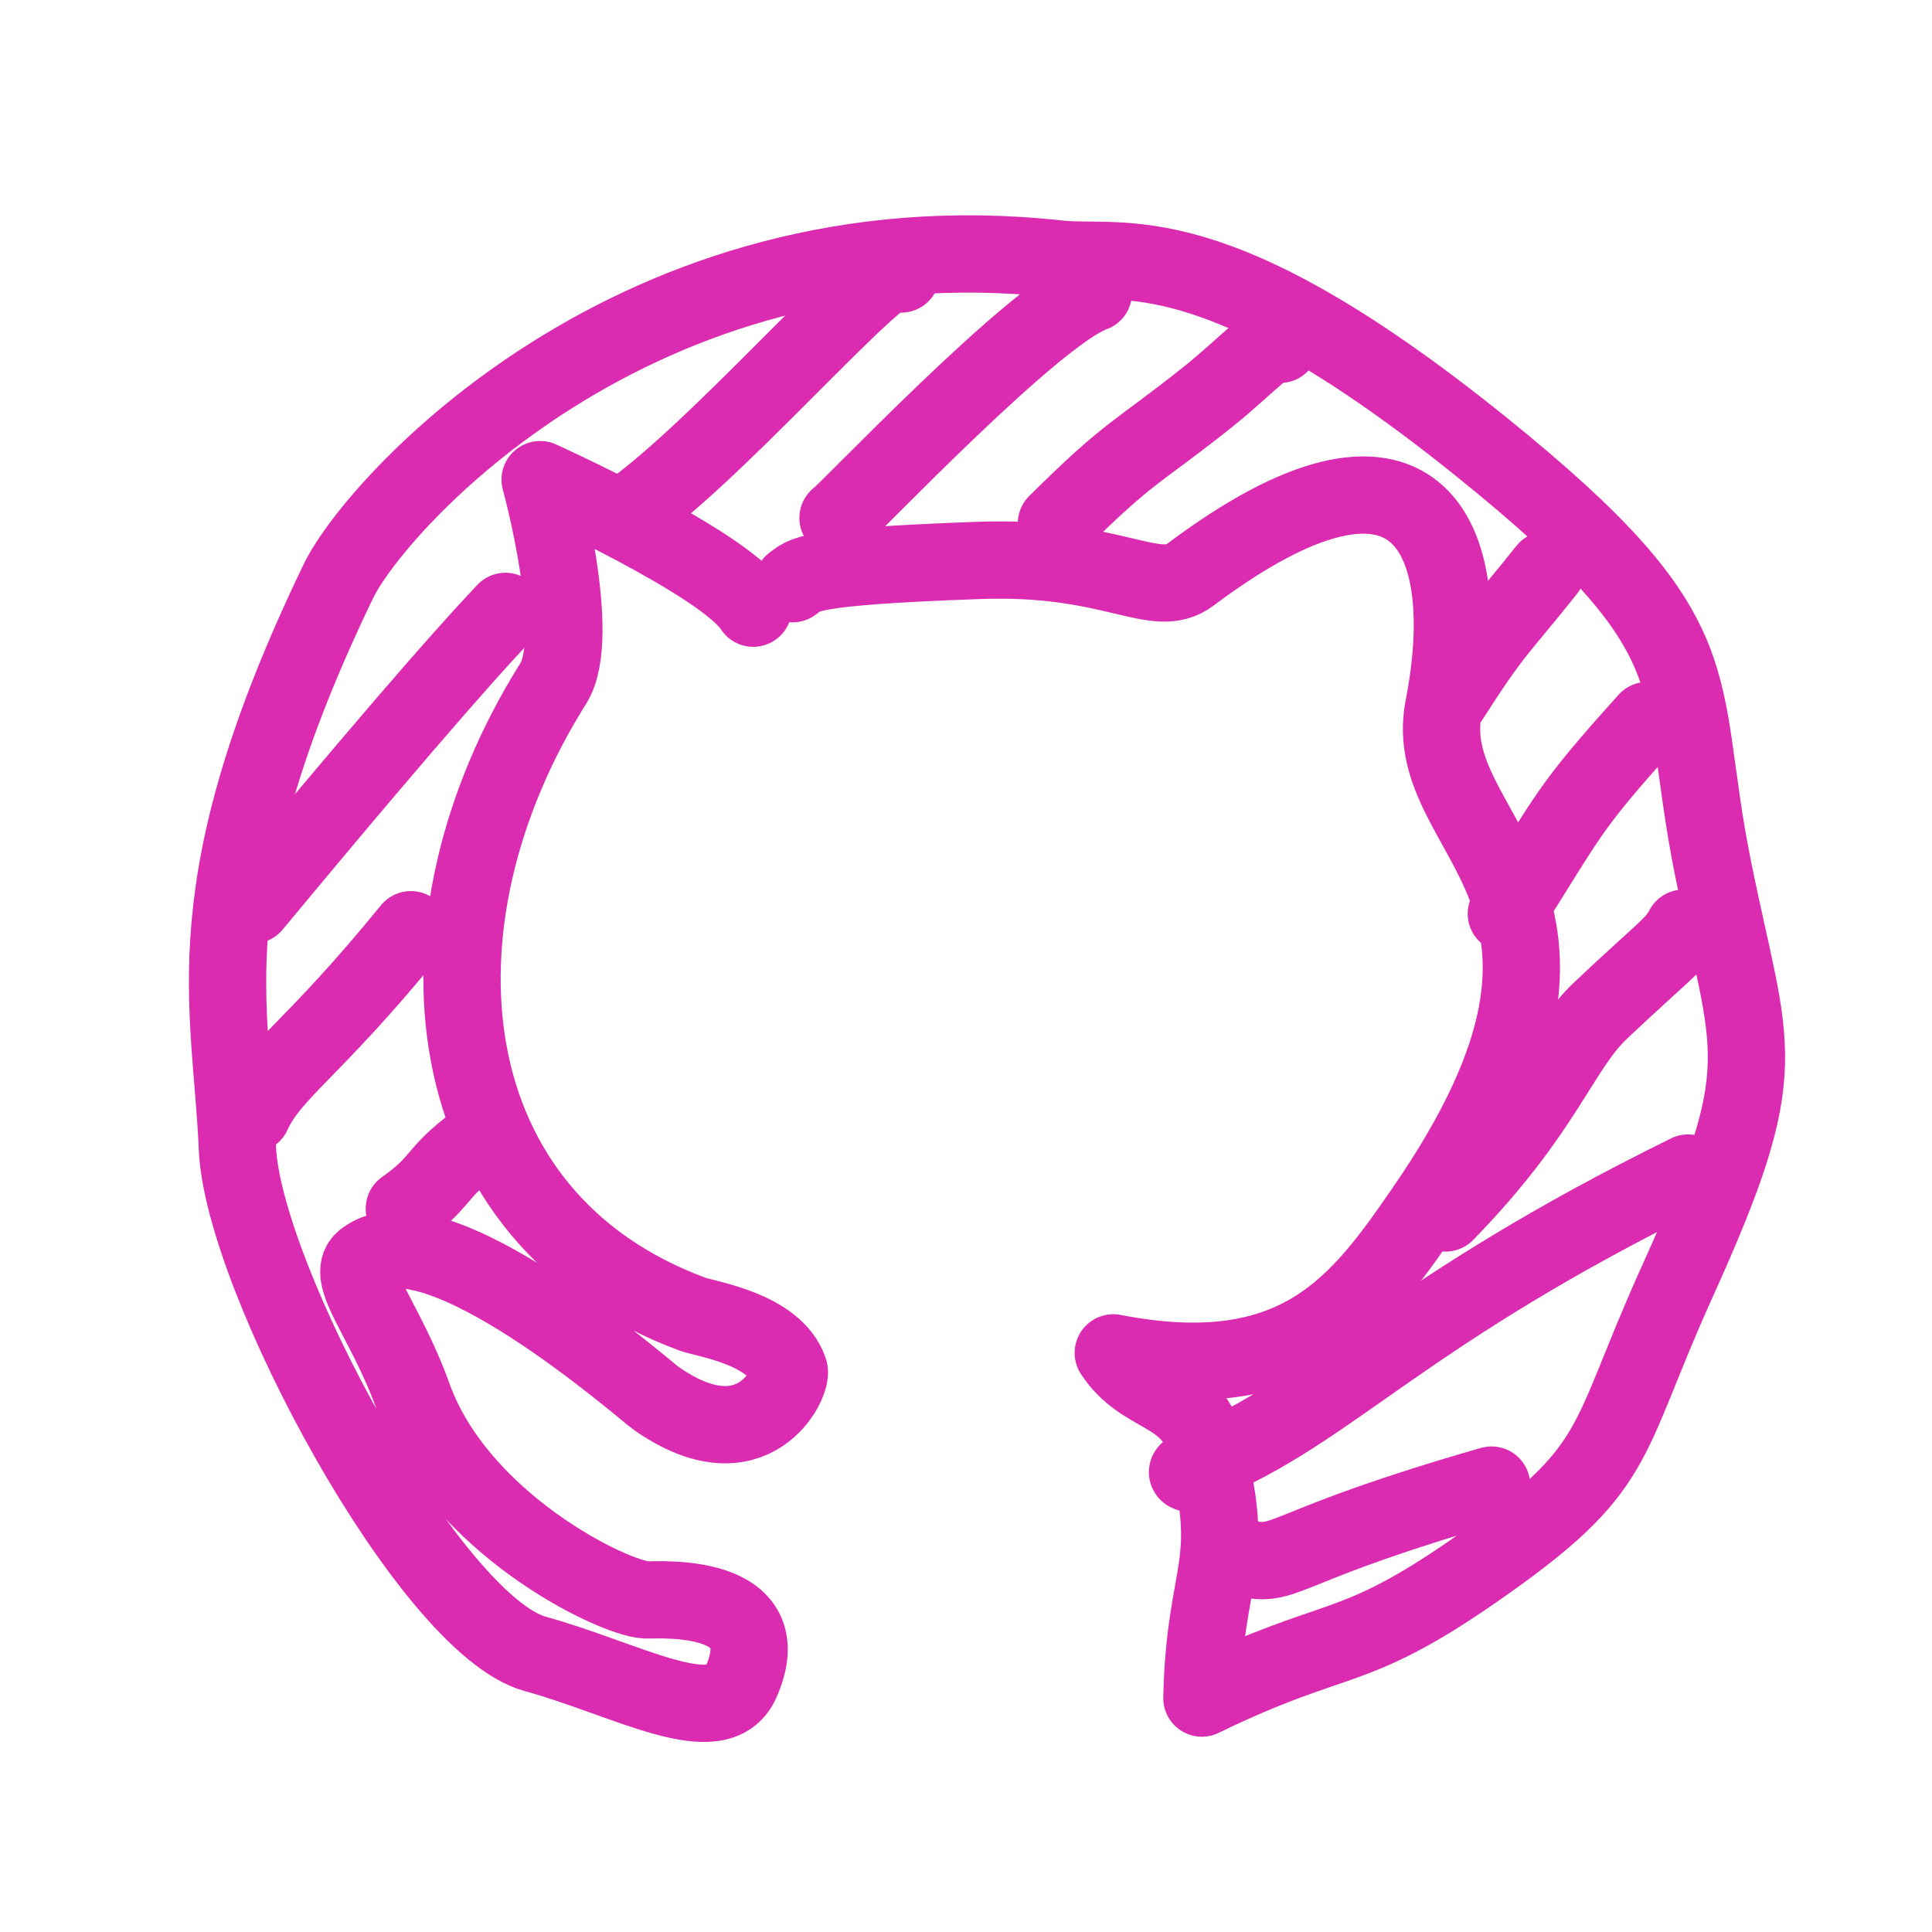
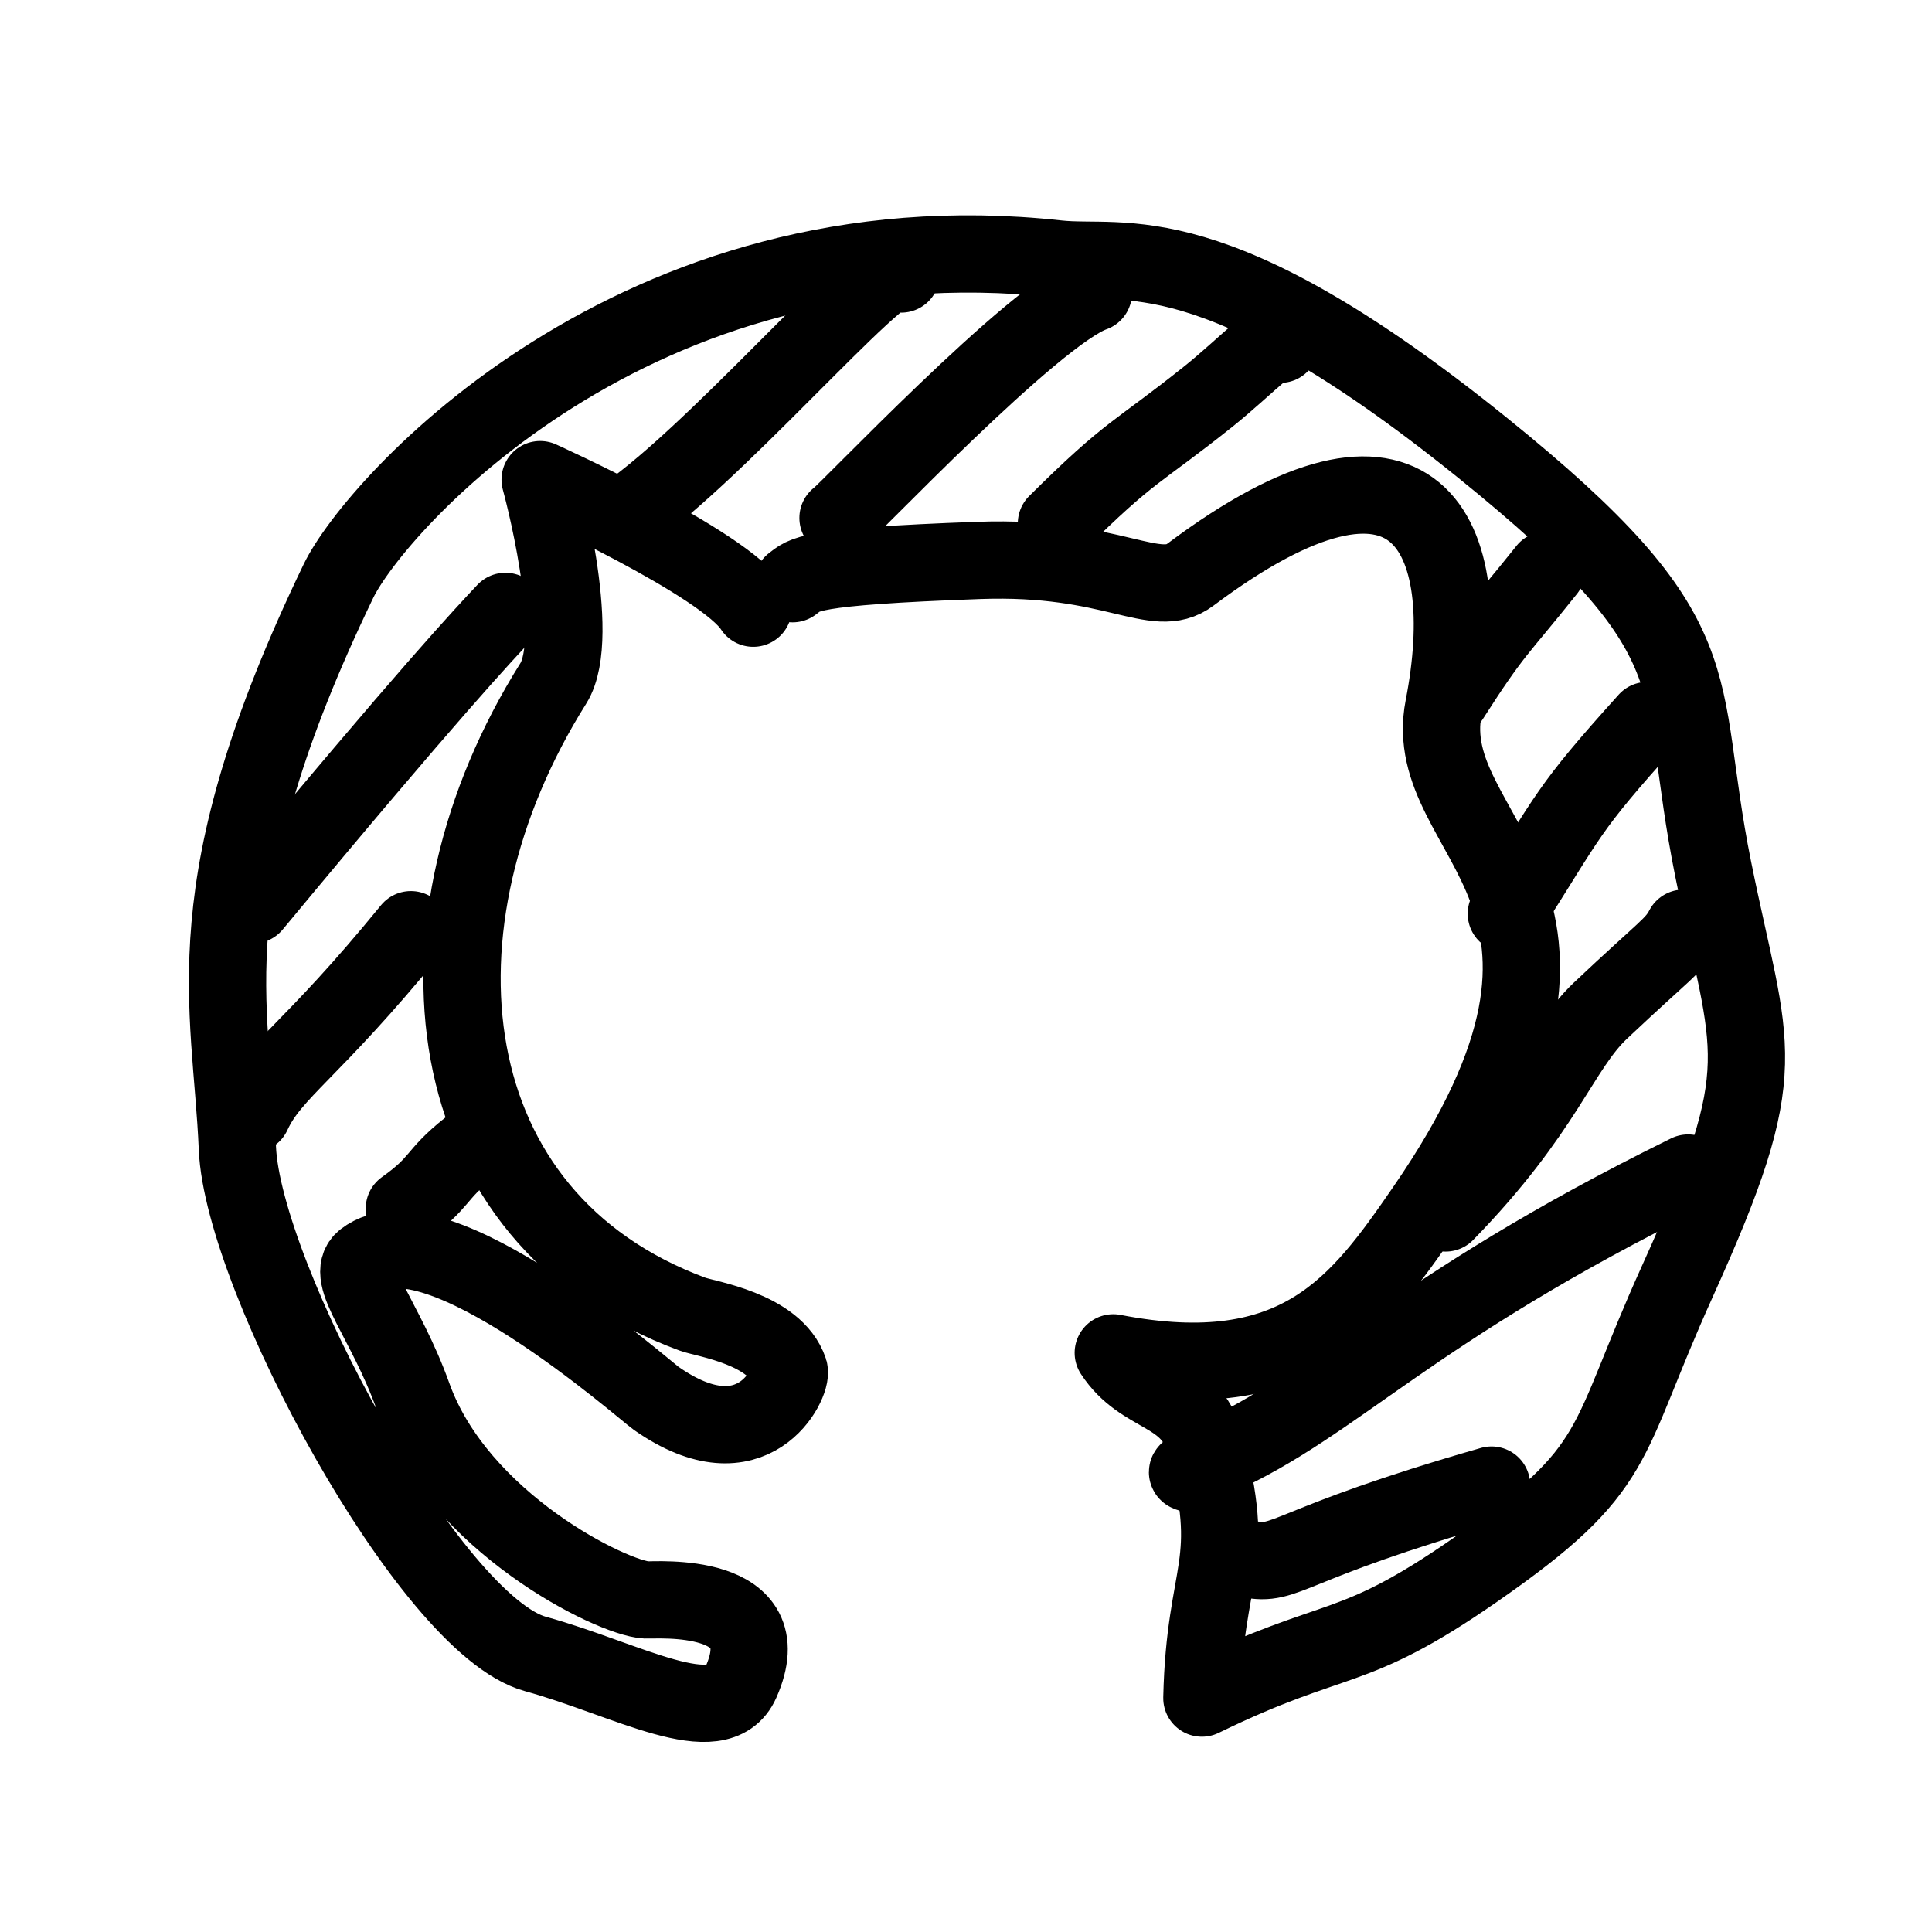
<svg xmlns="http://www.w3.org/2000/svg" width="100%" height="100%" viewBox="0 0 100 100" version="1.1" xml:space="preserve" style="fill-rule:evenodd;clip-rule:evenodd;stroke-linecap:round;stroke-linejoin:round;stroke-miterlimit:1.5;">
  <g>
-     <path d="M38.988,31.479C37.507,29.141 27.958,24.826 27.958,24.826C27.958,24.826 30.188,32.908 28.638,35.374C20.805,47.843 22.385,63.049 35.852,68.024C36.527,68.273 40.12,68.777 40.847,70.944C41.043,71.53 39.014,75.907 33.973,72.385C33.339,71.943 22.512,62.373 18.857,65.204C17.79,66.03 19.962,68.316 21.376,72.271C23.716,78.816 31.705,82.726 33.445,82.812C33.968,82.838 40.467,82.307 38.354,87.064C37.179,89.71 32.463,86.915 27.704,85.606C22.243,84.103 12.567,66.122 12.287,59.431C11.973,51.908 9.838,46.006 17.516,30.08C19.407,26.157 32.894,11.002 54.742,13.4C58.174,13.777 62.718,11.871 76.706,23.153C89.07,33.125 86.658,35.004 88.671,44.969C90.621,54.618 91.926,55.042 86.823,66.316C82.937,74.903 84.027,75.932 76.336,81.273C69.853,85.774 69.254,84.458 62.209,87.892C62.36,81.153 64.119,81.102 62.343,74.63C61.603,71.936 59.135,72.346 57.623,70.024C67.22,71.886 70.4,67.45 73.761,62.57C85.084,46.136 73.383,43.478 74.722,36.619C76.484,27.59 73.308,20.978 61.617,29.743C59.786,31.116 57.664,28.755 50.687,29.006C41.602,29.332 41.663,29.741 41.023,30.213" style="fill:none;stroke:rgb(218,43,177);stroke-width:4px;" />
-     <path d="M32.846,26.347C38.011,22.539 46.698,12.219 46.645,14.183" style="fill:none;stroke:rgb(218,43,177);stroke-width:4px;" />
-     <path d="M43.376,26.809C43.735,26.627 53.541,16.228 56.592,15.164" style="fill:none;stroke:rgb(218,43,177);stroke-width:4px;" />
-     <path d="M54.681,27.092C58.575,23.226 58.779,23.53 62.575,20.5C64.378,19.061 66.751,16.593 66.262,17.82" style="fill:none;stroke:rgb(218,43,177);stroke-width:4px;" />
-     <path d="M26.162,31.646C25.064,32.814 22.207,35.848 13.093,46.836" style="fill:none;stroke:rgb(218,43,177);stroke-width:4px;" />
-     <path d="M21.268,48.122C16.089,54.478 14.082,55.435 13.06,57.655" style="fill:none;stroke:rgb(218,43,177);stroke-width:4px;" />
-     <path d="M24.268,59.431C22.468,60.857 22.869,61.174 20.929,62.556" style="fill:none;stroke:rgb(218,43,177);stroke-width:4px;" />
-     <path d="M80.053,29.502C77.46,32.75 77.337,32.593 75.075,36.126" style="fill:none;stroke:rgb(218,43,177);stroke-width:4px;" />
-     <path d="M85.268,37.295C81.058,41.965 81.304,42.06 77.968,47.295" style="fill:none;stroke:rgb(218,43,177);stroke-width:4px;" />
-     <path d="M87.142,48.044C86.66,48.957 86.243,49.1 82.841,52.309C80.722,54.308 79.994,57.476 74.82,62.783" style="fill:none;stroke:rgb(218,43,177);stroke-width:4px;" />
-     <path d="M87.378,60.717C72.865,67.86 69.205,72.653 62.863,75.475C61.818,75.94 61.842,75.847 61.483,76.168C61.387,76.253 61.716,76.276 61.833,76.33" style="fill:none;stroke:rgb(218,43,177);stroke-width:4px;" />
-     <path d="M77.202,76.868C66.424,79.959 66.661,81.111 64.623,80.695" style="fill:none;stroke:rgb(218,43,177);stroke-width:4px;" />
+     <path d="M38.988,31.479C37.507,29.141 27.958,24.826 27.958,24.826C27.958,24.826 30.188,32.908 28.638,35.374C20.805,47.843 22.385,63.049 35.852,68.024C36.527,68.273 40.12,68.777 40.847,70.944C41.043,71.53 39.014,75.907 33.973,72.385C33.339,71.943 22.512,62.373 18.857,65.204C17.79,66.03 19.962,68.316 21.376,72.271C23.716,78.816 31.705,82.726 33.445,82.812C33.968,82.838 40.467,82.307 38.354,87.064C37.179,89.71 32.463,86.915 27.704,85.606C22.243,84.103 12.567,66.122 12.287,59.431C11.973,51.908 9.838,46.006 17.516,30.08C19.407,26.157 32.894,11.002 54.742,13.4C58.174,13.777 62.718,11.871 76.706,23.153C89.07,33.125 86.658,35.004 88.671,44.969C90.621,54.618 91.926,55.042 86.823,66.316C82.937,74.903 84.027,75.932 76.336,81.273C69.853,85.774 69.254,84.458 62.209,87.892C62.36,81.153 64.119,81.102 62.343,74.63C61.603,71.936 59.135,72.346 57.623,70.024C67.22,71.886 70.4,67.45 73.761,62.57C85.084,46.136 73.383,43.478 74.722,36.619C76.484,27.59 73.308,20.978 61.617,29.743C59.786,31.116 57.664,28.755 50.687,29.006C41.602,29.332 41.663,29.741 41.023,30.213" style="fill:none;stroke:#000000;stroke-width:4px;" />
+     <path d="M32.846,26.347C38.011,22.539 46.698,12.219 46.645,14.183" style="fill:none;stroke:#000000;stroke-width:4px;" />
+     <path d="M43.376,26.809C43.735,26.627 53.541,16.228 56.592,15.164" style="fill:none;stroke:#000000;stroke-width:4px;" />
+     <path d="M54.681,27.092C58.575,23.226 58.779,23.53 62.575,20.5C64.378,19.061 66.751,16.593 66.262,17.82" style="fill:none;stroke:#000000;stroke-width:4px;" />
+     <path d="M26.162,31.646C25.064,32.814 22.207,35.848 13.093,46.836" style="fill:none;stroke:#000000;stroke-width:4px;" />
+     <path d="M21.268,48.122C16.089,54.478 14.082,55.435 13.06,57.655" style="fill:none;stroke:#000000;stroke-width:4px;" />
+     <path d="M24.268,59.431C22.468,60.857 22.869,61.174 20.929,62.556" style="fill:none;stroke:#000000;stroke-width:4px;" />
+     <path d="M80.053,29.502C77.46,32.75 77.337,32.593 75.075,36.126" style="fill:none;stroke:#000000;stroke-width:4px;" />
+     <path d="M85.268,37.295C81.058,41.965 81.304,42.06 77.968,47.295" style="fill:none;stroke:#000000;stroke-width:4px;" />
+     <path d="M87.142,48.044C86.66,48.957 86.243,49.1 82.841,52.309C80.722,54.308 79.994,57.476 74.82,62.783" style="fill:none;stroke:#000000;stroke-width:4px;" />
+     <path d="M87.378,60.717C72.865,67.86 69.205,72.653 62.863,75.475C61.818,75.94 61.842,75.847 61.483,76.168C61.387,76.253 61.716,76.276 61.833,76.33" style="fill:none;stroke:#000000;stroke-width:4px;" />
+     <path d="M77.202,76.868C66.424,79.959 66.661,81.111 64.623,80.695" style="fill:none;stroke:#000000;stroke-width:4px;" />
  </g>
</svg>
